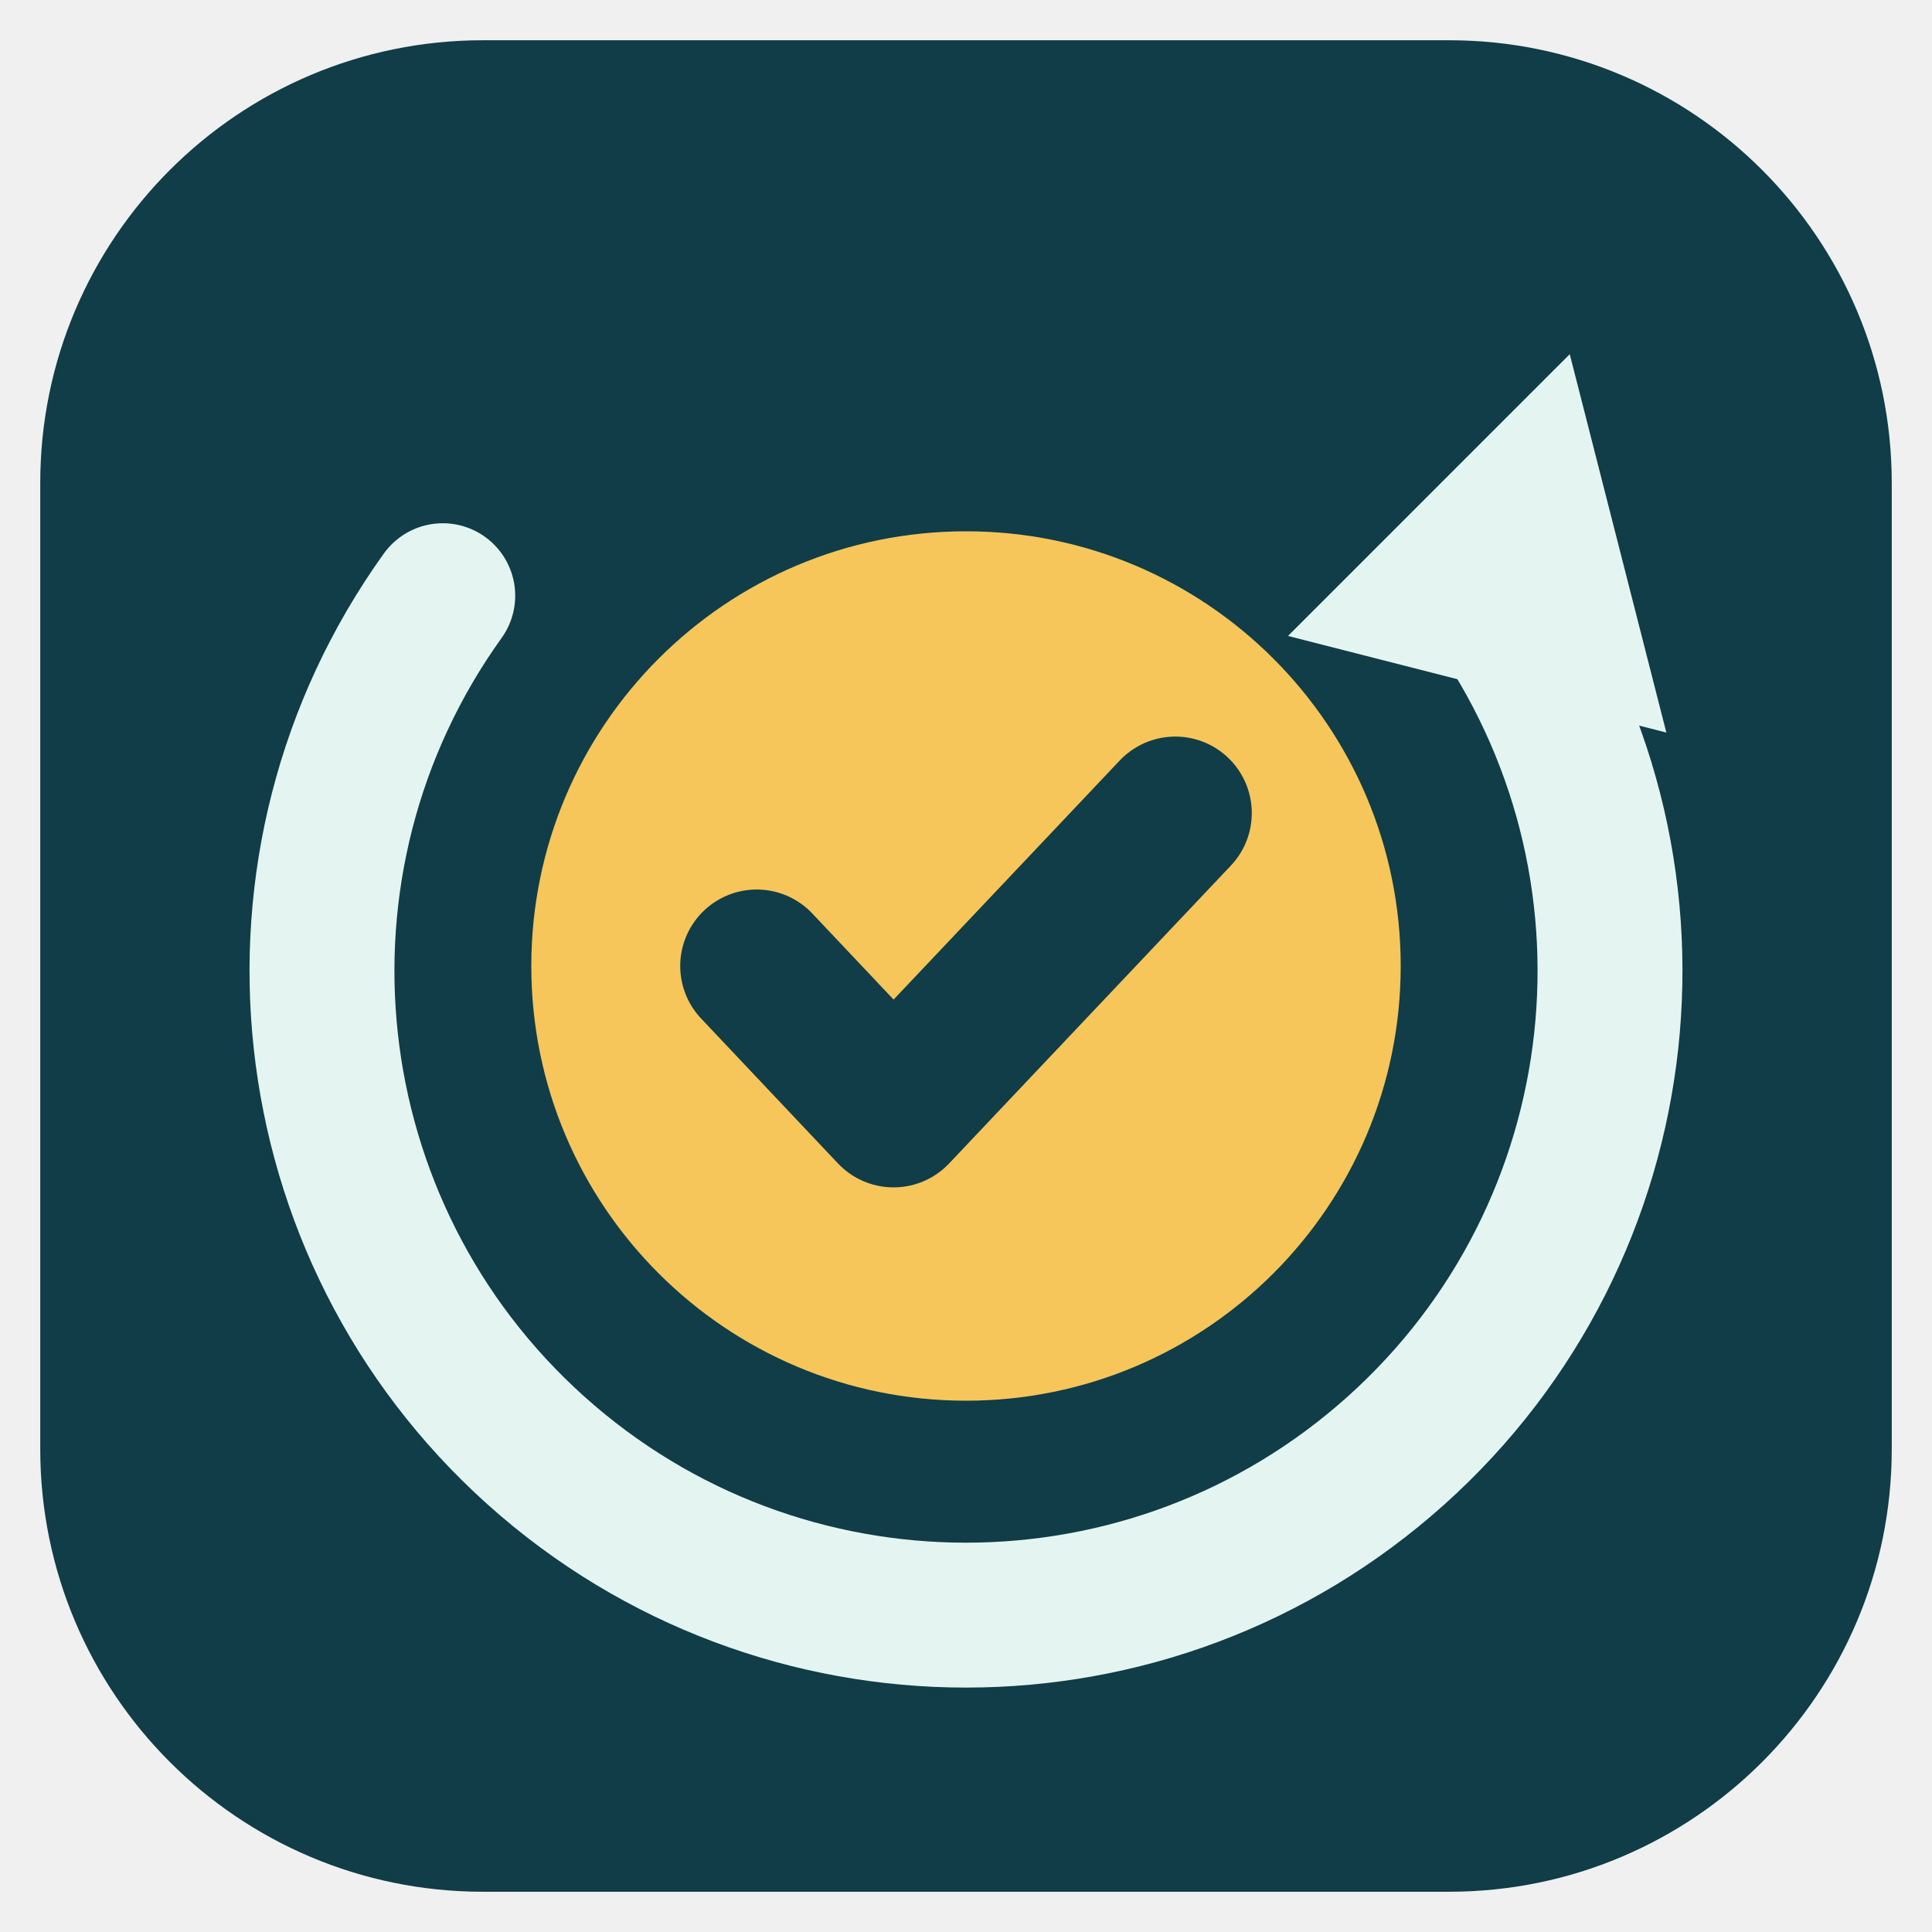
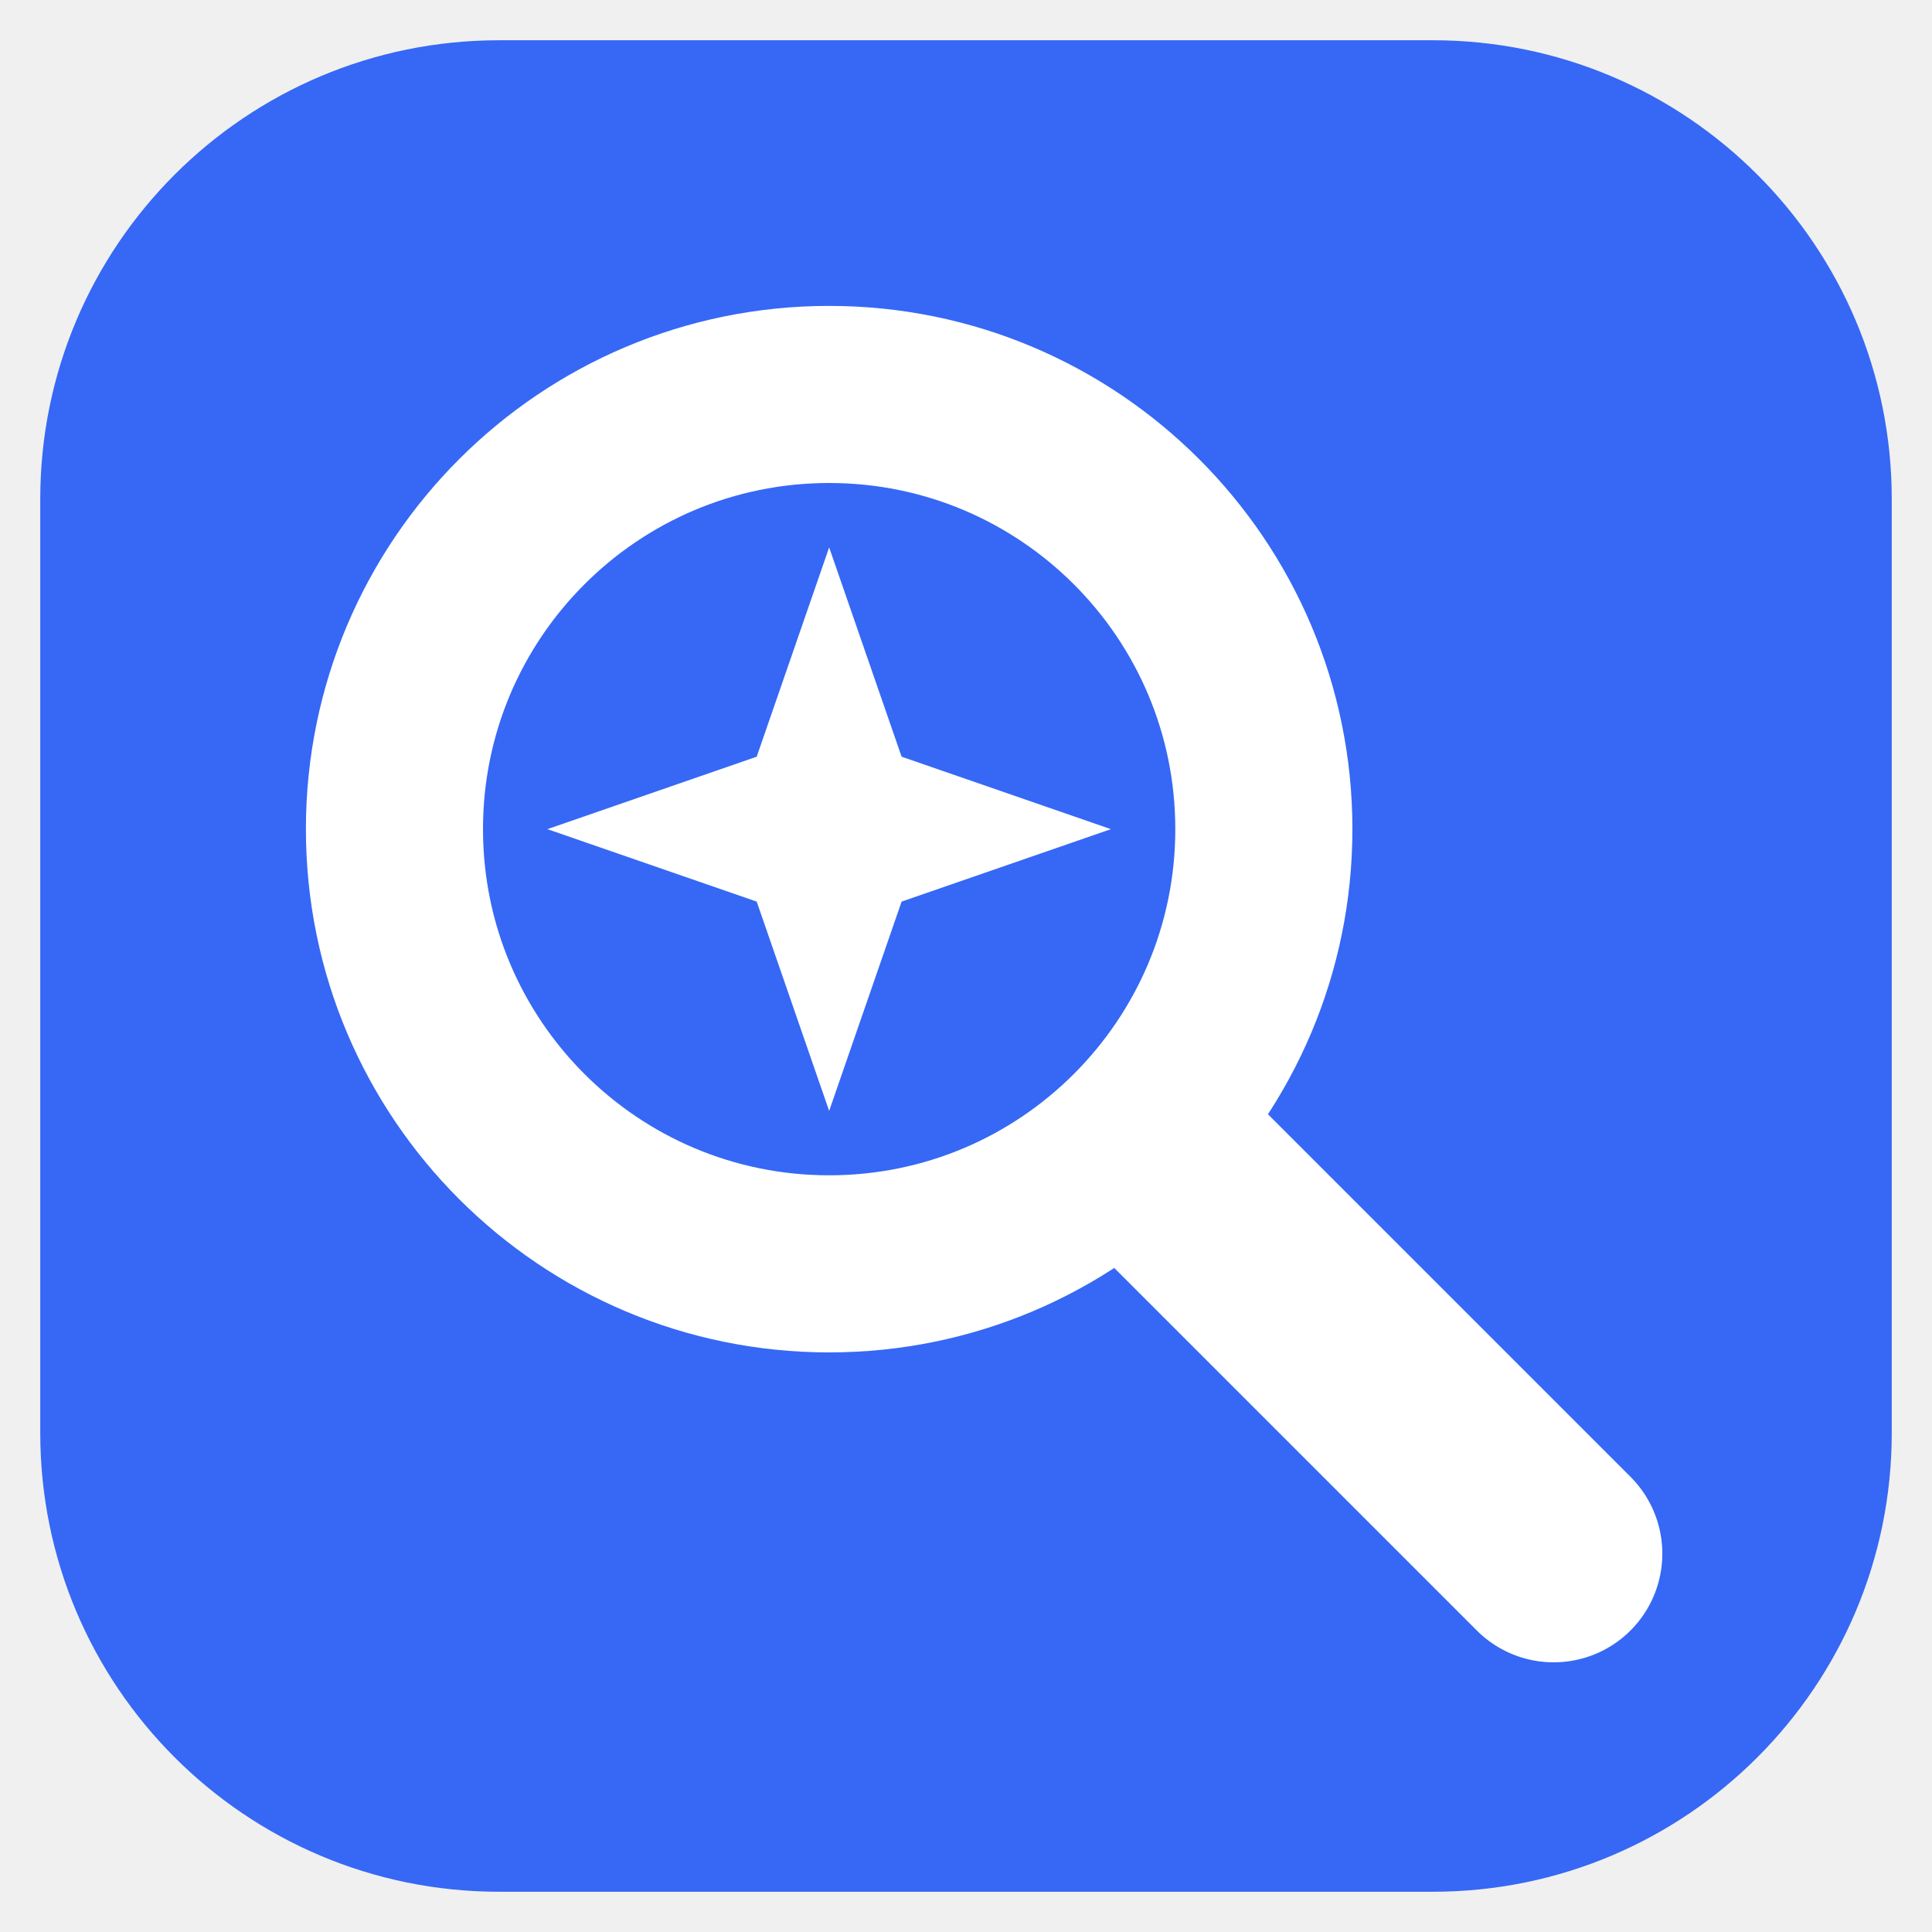
<svg xmlns="http://www.w3.org/2000/svg" width="128" height="128" viewBox="0 0 24 24">
-   <rect x=".5" y=".5" width="23" height="23" rx="5.5" fill="#103d47" />
-   <path d="M5.5 7.4a8 8 0 1 0 13 0" fill="none" stroke="#e4f5f1" stroke-width="1.8" stroke-linecap="round" />
-   <path d="m16 7.9 4.7 1.2-1.2-4.7z" fill="#e4f5f1" />
-   <circle cx="12" cy="12" r="5.4" fill="#f6c65b" />
-   <path d="m9.4 12 1.7 1.8 3.5-3.7" fill="none" stroke="#103d47" stroke-width="1.9" stroke-linecap="round" stroke-linejoin="round" />
+   <rect x=".5" y=".5" width="23" height="23" rx="5.7" fill="#3668f5" />
+   <circle cx="10.3" cy="10.3" r="5.4" fill="none" stroke="#fff" stroke-width="2.2" />
+   <path d="m14.3 14.3 5 5" stroke="#fff" stroke-width="2.7" stroke-linecap="round" />
+   <path d="m10.3 6.8.9 2.6 2.6.9-2.6.9-.9 2.6-.9-2.6-2.6-.9 2.6-.9z" fill="#fff" />
</svg>
